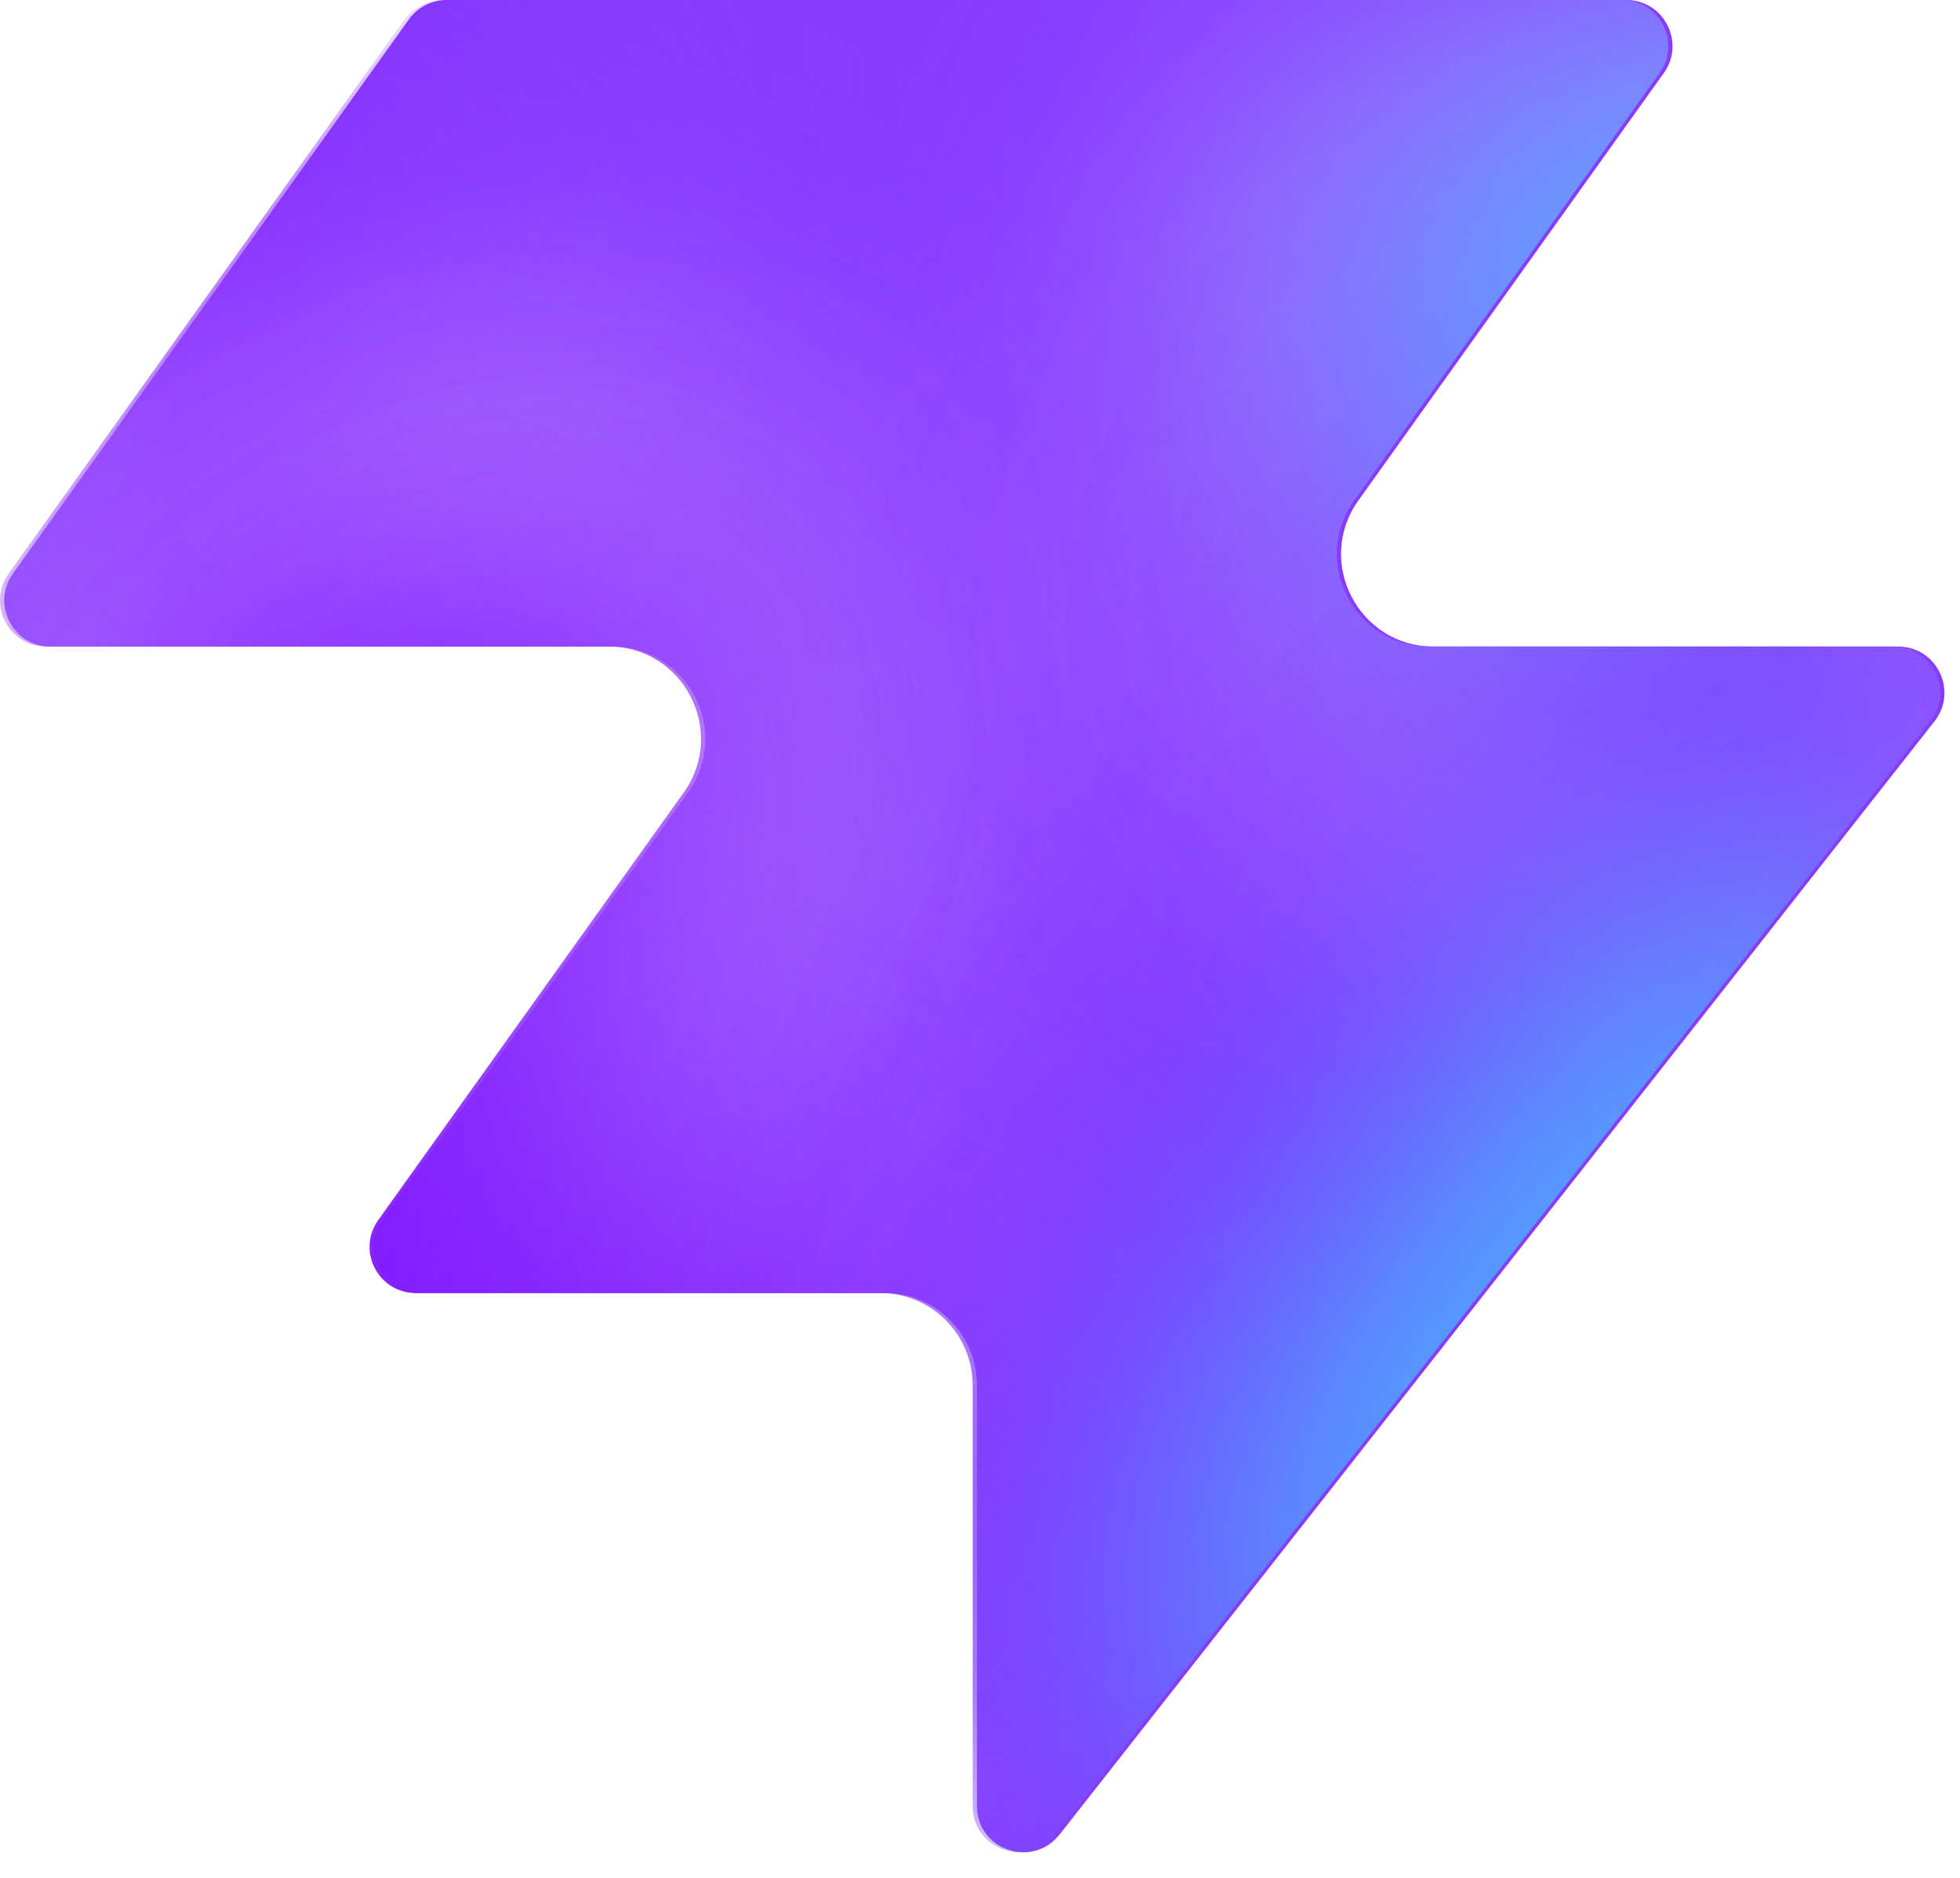
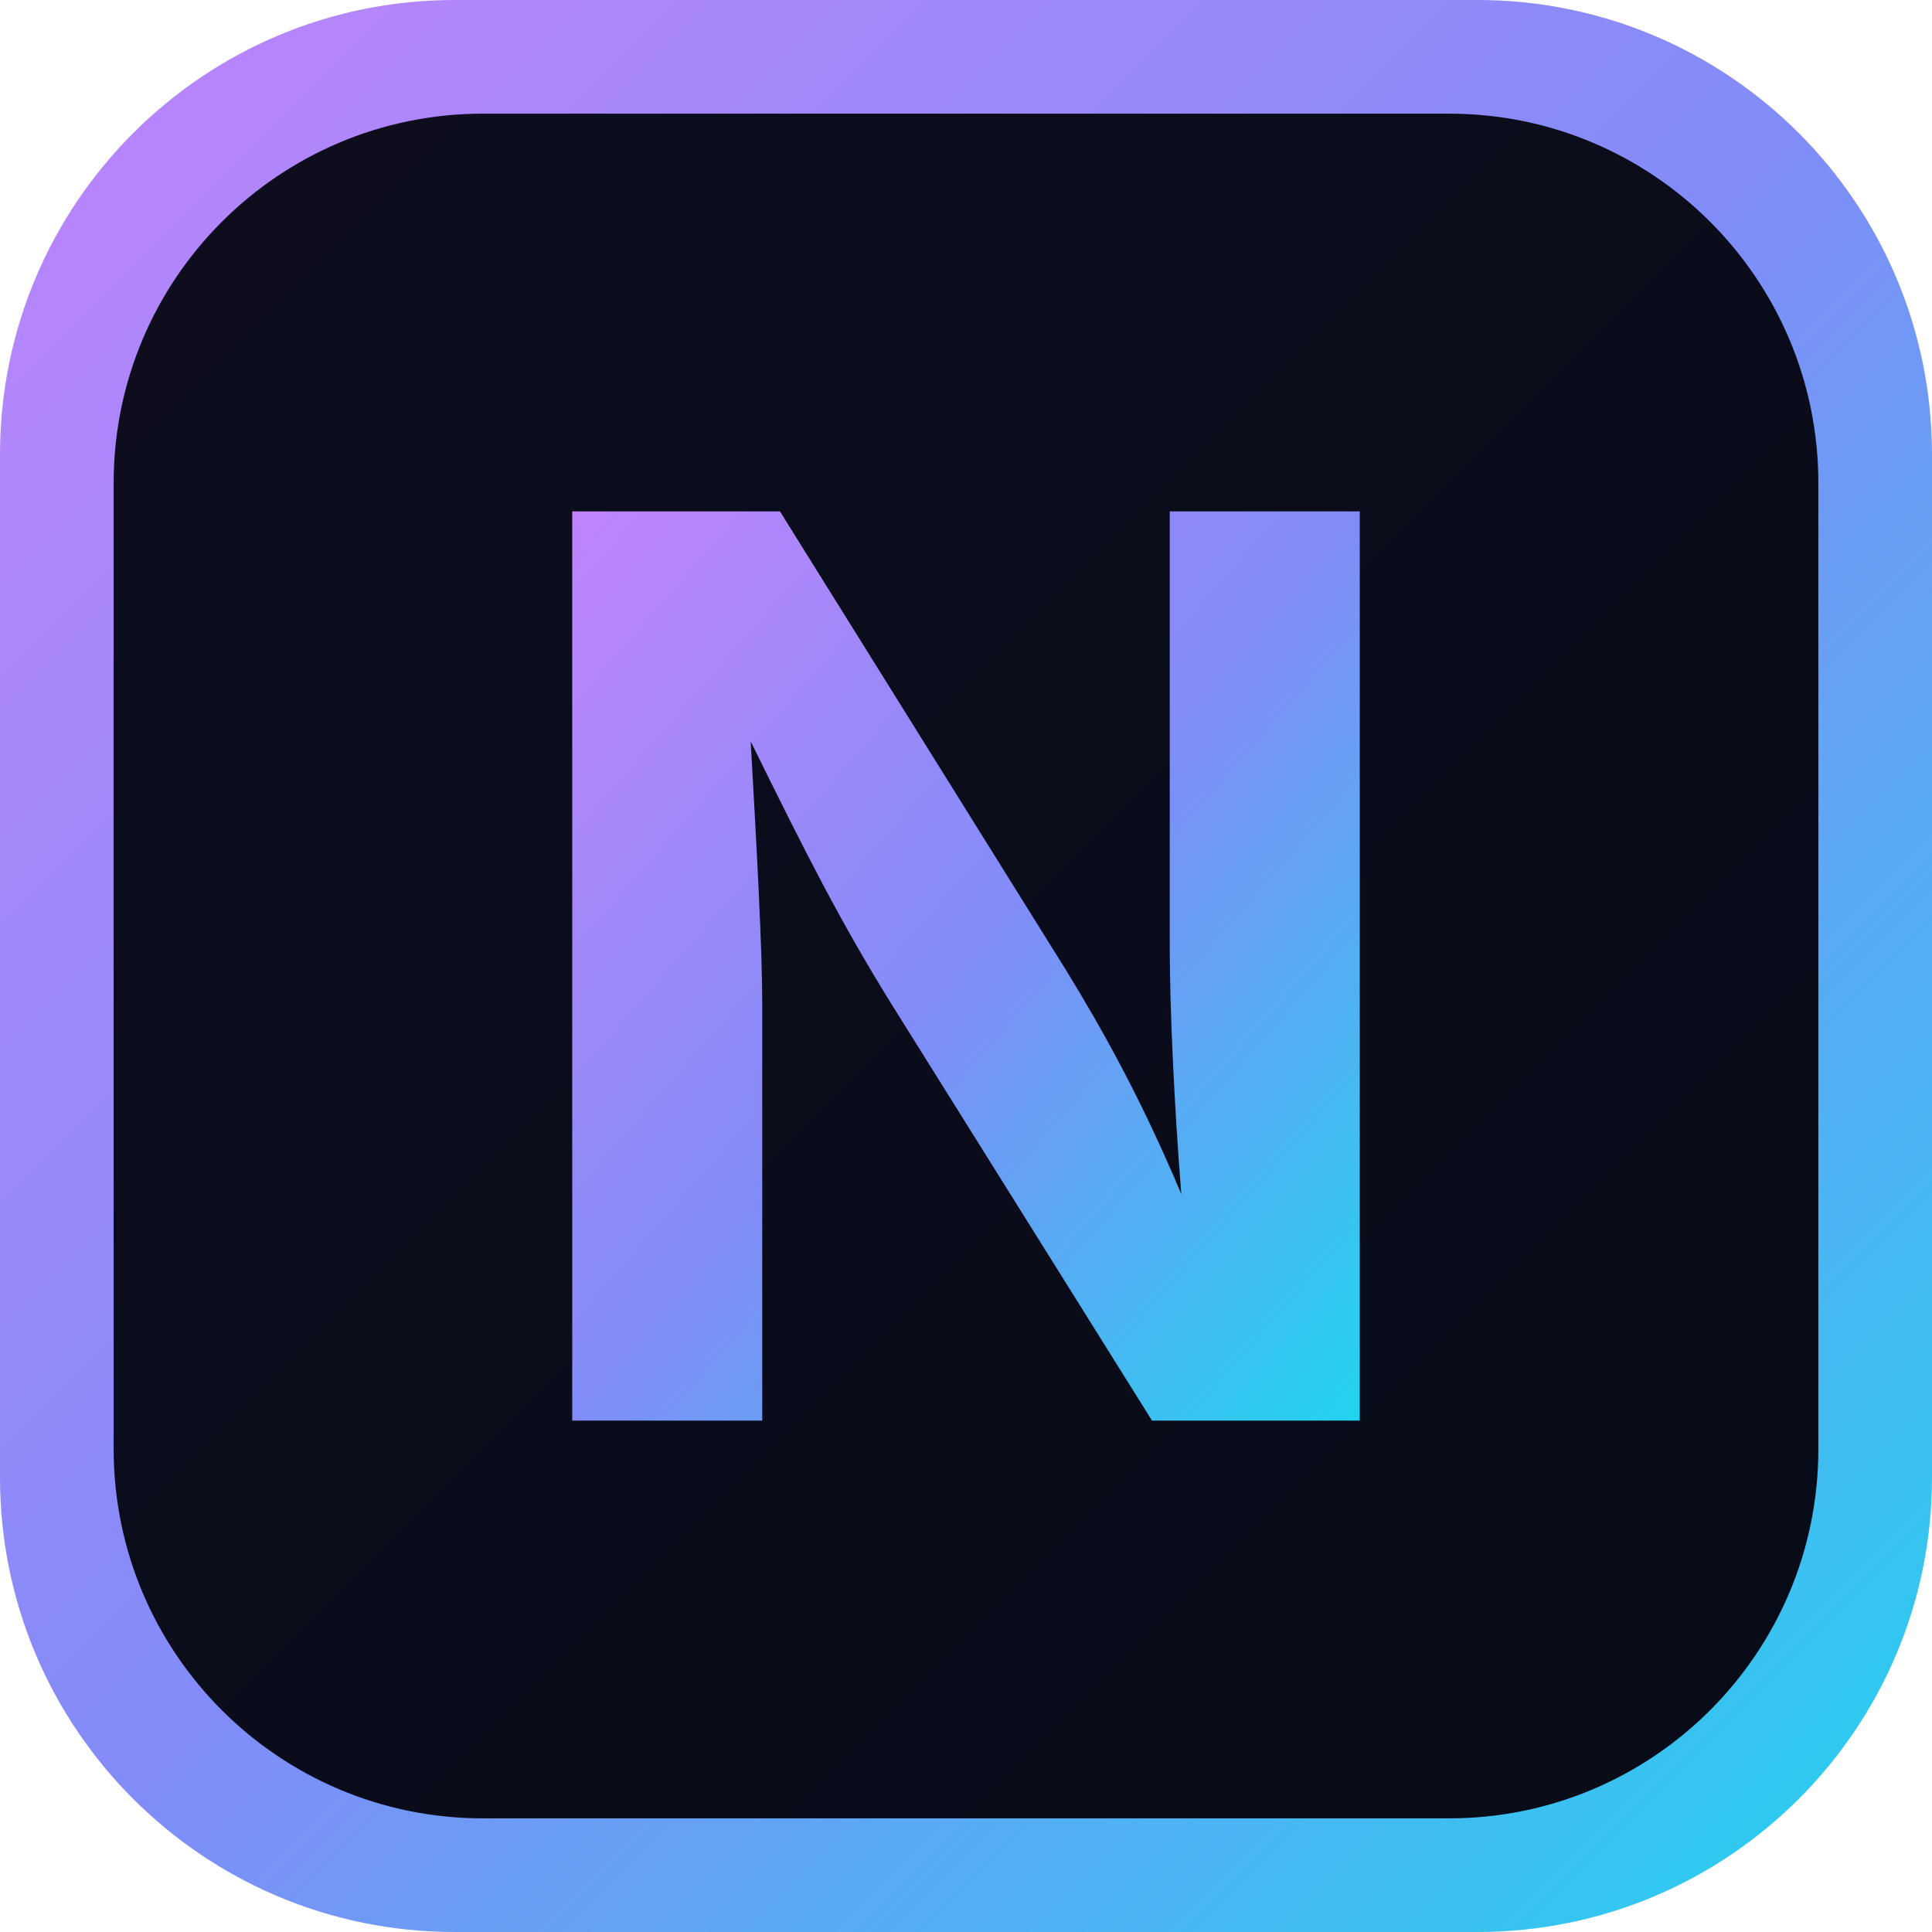
- <svg xmlns="http://www.w3.org/2000/svg" width="48" height="46" fill="none" viewBox="0 0 48 46">
-   <path fill="#863bff" d="M25.946 44.938c-.664.845-2.021.375-2.021-.698V33.937a2.26 2.26 0 0 0-2.262-2.262H10.287c-.92 0-1.456-1.04-.92-1.788l7.48-10.471c1.07-1.497 0-3.578-1.842-3.578H1.237c-.92 0-1.456-1.04-.92-1.788L10.013.474c.214-.297.556-.474.92-.474h28.894c.92 0 1.456 1.04.92 1.788l-7.48 10.471c-1.07 1.498 0 3.579 1.842 3.579h11.377c.943 0 1.473 1.088.89 1.83L25.947 44.94z" style="fill:#863bff;fill:color(display-p3 .525 .23 1);fill-opacity:1" />
-   <mask id="a" width="48" height="46" x="0" y="0" maskUnits="userSpaceOnUse" style="mask-type:alpha">
-     <path fill="#000" d="M25.842 44.938c-.664.844-2.021.375-2.021-.698V33.937a2.26 2.26 0 0 0-2.262-2.262H10.183c-.92 0-1.456-1.04-.92-1.788l7.48-10.471c1.07-1.498 0-3.579-1.842-3.579H1.133c-.92 0-1.456-1.04-.92-1.787L9.91.473c.214-.297.556-.474.92-.474h28.894c.92 0 1.456 1.04.92 1.788l-7.48 10.471c-1.07 1.498 0 3.578 1.842 3.578h11.377c.943 0 1.473 1.088.89 1.832L25.843 44.94z" style="fill:#000;fill-opacity:1" />
-   </mask>
-   <g mask="url(#a)">
-     <g filter="url(#b)">
-       <ellipse cx="5.508" cy="14.704" fill="#ede6ff" rx="5.508" ry="14.704" style="fill:#ede6ff;fill:color(display-p3 .927 .903 1);fill-opacity:1" transform="matrix(.00324 1 1 -.00324 -4.47 31.516)" />
-     </g>
-     <g filter="url(#c)">
-       <ellipse cx="10.399" cy="29.851" fill="#ede6ff" rx="10.399" ry="29.851" style="fill:#ede6ff;fill:color(display-p3 .927 .903 1);fill-opacity:1" transform="matrix(.00324 1 1 -.00324 -39.328 7.883)" />
-     </g>
-     <g filter="url(#d)">
-       <ellipse cx="5.508" cy="30.487" fill="#7e14ff" rx="5.508" ry="30.487" style="fill:#7e14ff;fill:color(display-p3 .492 .077 1);fill-opacity:1" transform="rotate(89.814 -25.913 -14.639)scale(1 -1)" />
-     </g>
-     <g filter="url(#e)">
-       <ellipse cx="5.508" cy="30.599" fill="#7e14ff" rx="5.508" ry="30.599" style="fill:#7e14ff;fill:color(display-p3 .492 .077 1);fill-opacity:1" transform="rotate(89.814 -32.644 -3.334)scale(1 -1)" />
-     </g>
-     <g filter="url(#f)">
-       <ellipse cx="5.508" cy="30.599" fill="#7e14ff" rx="5.508" ry="30.599" style="fill:#7e14ff;fill:color(display-p3 .492 .077 1);fill-opacity:1" transform="matrix(.00324 1 1 -.00324 -34.34 30.47)" />
-     </g>
-     <g filter="url(#g)">
-       <ellipse cx="14.072" cy="22.078" fill="#ede6ff" rx="14.072" ry="22.078" style="fill:#ede6ff;fill:color(display-p3 .927 .903 1);fill-opacity:1" transform="rotate(93.35 24.506 48.493)scale(-1 1)" />
-     </g>
-     <g filter="url(#h)">
-       <ellipse cx="3.47" cy="21.501" fill="#7e14ff" rx="3.47" ry="21.501" style="fill:#7e14ff;fill:color(display-p3 .492 .077 1);fill-opacity:1" transform="rotate(89.009 28.708 47.59)scale(-1 1)" />
-     </g>
-     <g filter="url(#i)">
-       <ellipse cx="3.47" cy="21.501" fill="#7e14ff" rx="3.47" ry="21.501" style="fill:#7e14ff;fill:color(display-p3 .492 .077 1);fill-opacity:1" transform="rotate(89.009 28.708 47.59)scale(-1 1)" />
-     </g>
-     <g filter="url(#j)">
-       <ellipse cx=".387" cy="8.972" fill="#7e14ff" rx="4.407" ry="29.108" style="fill:#7e14ff;fill:color(display-p3 .492 .077 1);fill-opacity:1" transform="rotate(39.51 .387 8.972)" />
-     </g>
-     <g filter="url(#k)">
-       <ellipse cx="47.523" cy="-6.092" fill="#7e14ff" rx="4.407" ry="29.108" style="fill:#7e14ff;fill:color(display-p3 .492 .077 1);fill-opacity:1" transform="rotate(37.892 47.523 -6.092)" />
-     </g>
-     <g filter="url(#l)">
-       <ellipse cx="41.412" cy="6.333" fill="#47bfff" rx="5.971" ry="9.665" style="fill:#47bfff;fill:color(display-p3 .28 .748 1);fill-opacity:1" transform="rotate(37.892 41.412 6.333)" />
-     </g>
-     <g filter="url(#m)">
-       <ellipse cx="-1.879" cy="38.332" fill="#7e14ff" rx="4.407" ry="29.108" style="fill:#7e14ff;fill:color(display-p3 .492 .077 1);fill-opacity:1" transform="rotate(37.892 -1.88 38.332)" />
-     </g>
-     <g filter="url(#n)">
-       <ellipse cx="-1.879" cy="38.332" fill="#7e14ff" rx="4.407" ry="29.108" style="fill:#7e14ff;fill:color(display-p3 .492 .077 1);fill-opacity:1" transform="rotate(37.892 -1.88 38.332)" />
-     </g>
-     <g filter="url(#o)">
-       <ellipse cx="35.651" cy="29.907" fill="#7e14ff" rx="4.407" ry="29.108" style="fill:#7e14ff;fill:color(display-p3 .492 .077 1);fill-opacity:1" transform="rotate(37.892 35.651 29.907)" />
-     </g>
-     <g filter="url(#p)">
-       <ellipse cx="38.418" cy="32.4" fill="#47bfff" rx="5.971" ry="15.297" style="fill:#47bfff;fill:color(display-p3 .28 .748 1);fill-opacity:1" transform="rotate(37.892 38.418 32.4)" />
-     </g>
-   </g>
+ <svg xmlns="http://www.w3.org/2000/svg" viewBox="0 0 34 34" width="34" height="34">
  <defs>
-     <filter id="b" width="60.045" height="41.654" x="-19.77" y="16.149" color-interpolation-filters="sRGB" filterUnits="userSpaceOnUse">
-       <feFlood flood-opacity="0" result="BackgroundImageFix" />
-       <feBlend in="SourceGraphic" in2="BackgroundImageFix" result="shape" />
-       <feGaussianBlur result="effect1_foregroundBlur_2002_17158" stdDeviation="7.659" />
-     </filter>
-     <filter id="c" width="90.34" height="51.437" x="-54.613" y="-7.533" color-interpolation-filters="sRGB" filterUnits="userSpaceOnUse">
-       <feFlood flood-opacity="0" result="BackgroundImageFix" />
-       <feBlend in="SourceGraphic" in2="BackgroundImageFix" result="shape" />
-       <feGaussianBlur result="effect1_foregroundBlur_2002_17158" stdDeviation="7.659" />
-     </filter>
-     <filter id="d" width="79.355" height="29.4" x="-49.64" y="2.03" color-interpolation-filters="sRGB" filterUnits="userSpaceOnUse">
-       <feFlood flood-opacity="0" result="BackgroundImageFix" />
-       <feBlend in="SourceGraphic" in2="BackgroundImageFix" result="shape" />
-       <feGaussianBlur result="effect1_foregroundBlur_2002_17158" stdDeviation="4.596" />
-     </filter>
-     <filter id="e" width="79.579" height="29.4" x="-45.045" y="20.029" color-interpolation-filters="sRGB" filterUnits="userSpaceOnUse">
-       <feFlood flood-opacity="0" result="BackgroundImageFix" />
-       <feBlend in="SourceGraphic" in2="BackgroundImageFix" result="shape" />
-       <feGaussianBlur result="effect1_foregroundBlur_2002_17158" stdDeviation="4.596" />
-     </filter>
-     <filter id="f" width="79.579" height="29.4" x="-43.513" y="21.178" color-interpolation-filters="sRGB" filterUnits="userSpaceOnUse">
-       <feFlood flood-opacity="0" result="BackgroundImageFix" />
-       <feBlend in="SourceGraphic" in2="BackgroundImageFix" result="shape" />
-       <feGaussianBlur result="effect1_foregroundBlur_2002_17158" stdDeviation="4.596" />
-     </filter>
-     <filter id="g" width="74.749" height="58.852" x="15.756" y="-17.901" color-interpolation-filters="sRGB" filterUnits="userSpaceOnUse">
-       <feFlood flood-opacity="0" result="BackgroundImageFix" />
-       <feBlend in="SourceGraphic" in2="BackgroundImageFix" result="shape" />
-       <feGaussianBlur result="effect1_foregroundBlur_2002_17158" stdDeviation="7.659" />
-     </filter>
-     <filter id="h" width="61.377" height="25.362" x="23.548" y="2.284" color-interpolation-filters="sRGB" filterUnits="userSpaceOnUse">
-       <feFlood flood-opacity="0" result="BackgroundImageFix" />
-       <feBlend in="SourceGraphic" in2="BackgroundImageFix" result="shape" />
-       <feGaussianBlur result="effect1_foregroundBlur_2002_17158" stdDeviation="4.596" />
-     </filter>
-     <filter id="i" width="61.377" height="25.362" x="23.548" y="2.284" color-interpolation-filters="sRGB" filterUnits="userSpaceOnUse">
-       <feFlood flood-opacity="0" result="BackgroundImageFix" />
-       <feBlend in="SourceGraphic" in2="BackgroundImageFix" result="shape" />
-       <feGaussianBlur result="effect1_foregroundBlur_2002_17158" stdDeviation="4.596" />
-     </filter>
-     <filter id="j" width="56.045" height="63.649" x="-27.636" y="-22.853" color-interpolation-filters="sRGB" filterUnits="userSpaceOnUse">
-       <feFlood flood-opacity="0" result="BackgroundImageFix" />
-       <feBlend in="SourceGraphic" in2="BackgroundImageFix" result="shape" />
-       <feGaussianBlur result="effect1_foregroundBlur_2002_17158" stdDeviation="4.596" />
-     </filter>
-     <filter id="k" width="54.814" height="64.646" x="20.116" y="-38.415" color-interpolation-filters="sRGB" filterUnits="userSpaceOnUse">
-       <feFlood flood-opacity="0" result="BackgroundImageFix" />
-       <feBlend in="SourceGraphic" in2="BackgroundImageFix" result="shape" />
-       <feGaussianBlur result="effect1_foregroundBlur_2002_17158" stdDeviation="4.596" />
-     </filter>
-     <filter id="l" width="33.541" height="35.313" x="24.641" y="-11.323" color-interpolation-filters="sRGB" filterUnits="userSpaceOnUse">
-       <feFlood flood-opacity="0" result="BackgroundImageFix" />
-       <feBlend in="SourceGraphic" in2="BackgroundImageFix" result="shape" />
-       <feGaussianBlur result="effect1_foregroundBlur_2002_17158" stdDeviation="4.596" />
-     </filter>
-     <filter id="m" width="54.814" height="64.646" x="-29.286" y="6.009" color-interpolation-filters="sRGB" filterUnits="userSpaceOnUse">
-       <feFlood flood-opacity="0" result="BackgroundImageFix" />
-       <feBlend in="SourceGraphic" in2="BackgroundImageFix" result="shape" />
-       <feGaussianBlur result="effect1_foregroundBlur_2002_17158" stdDeviation="4.596" />
-     </filter>
-     <filter id="n" width="54.814" height="64.646" x="-29.286" y="6.009" color-interpolation-filters="sRGB" filterUnits="userSpaceOnUse">
-       <feFlood flood-opacity="0" result="BackgroundImageFix" />
-       <feBlend in="SourceGraphic" in2="BackgroundImageFix" result="shape" />
-       <feGaussianBlur result="effect1_foregroundBlur_2002_17158" stdDeviation="4.596" />
-     </filter>
-     <filter id="o" width="54.814" height="64.646" x="8.244" y="-2.416" color-interpolation-filters="sRGB" filterUnits="userSpaceOnUse">
-       <feFlood flood-opacity="0" result="BackgroundImageFix" />
-       <feBlend in="SourceGraphic" in2="BackgroundImageFix" result="shape" />
-       <feGaussianBlur result="effect1_foregroundBlur_2002_17158" stdDeviation="4.596" />
-     </filter>
-     <filter id="p" width="39.409" height="43.623" x="18.713" y="10.588" color-interpolation-filters="sRGB" filterUnits="userSpaceOnUse">
-       <feFlood flood-opacity="0" result="BackgroundImageFix" />
-       <feBlend in="SourceGraphic" in2="BackgroundImageFix" result="shape" />
-       <feGaussianBlur result="effect1_foregroundBlur_2002_17158" stdDeviation="4.596" />
-     </filter>
+     <linearGradient id="nGrad" x1="0%" y1="0%" x2="100%" y2="100%">
+       <stop offset="0%" stop-color="#c084fc" />
+       <stop offset="50%" stop-color="#818cf8" />
+       <stop offset="100%" stop-color="#22d3ee" />
+     </linearGradient>
+     <linearGradient id="bgGrad" x1="0%" y1="0%" x2="100%" y2="100%">
+       <stop offset="0%" stop-color="#0d0d1e" />
+       <stop offset="100%" stop-color="#080c18" />
+     </linearGradient>
  </defs>
+   <rect x="0" y="0" width="34" height="34" rx="8" fill="url(#nGrad)" />
+   <rect x="2" y="2" width="30" height="30" rx="6.5" fill="url(#bgGrad)" />
+   <text x="17" y="25" text-anchor="middle" font-family="system-ui, -apple-system, BlinkMacSystemFont, sans-serif" font-weight="700" font-size="22" fill="url(#nGrad)">N</text>
</svg>
